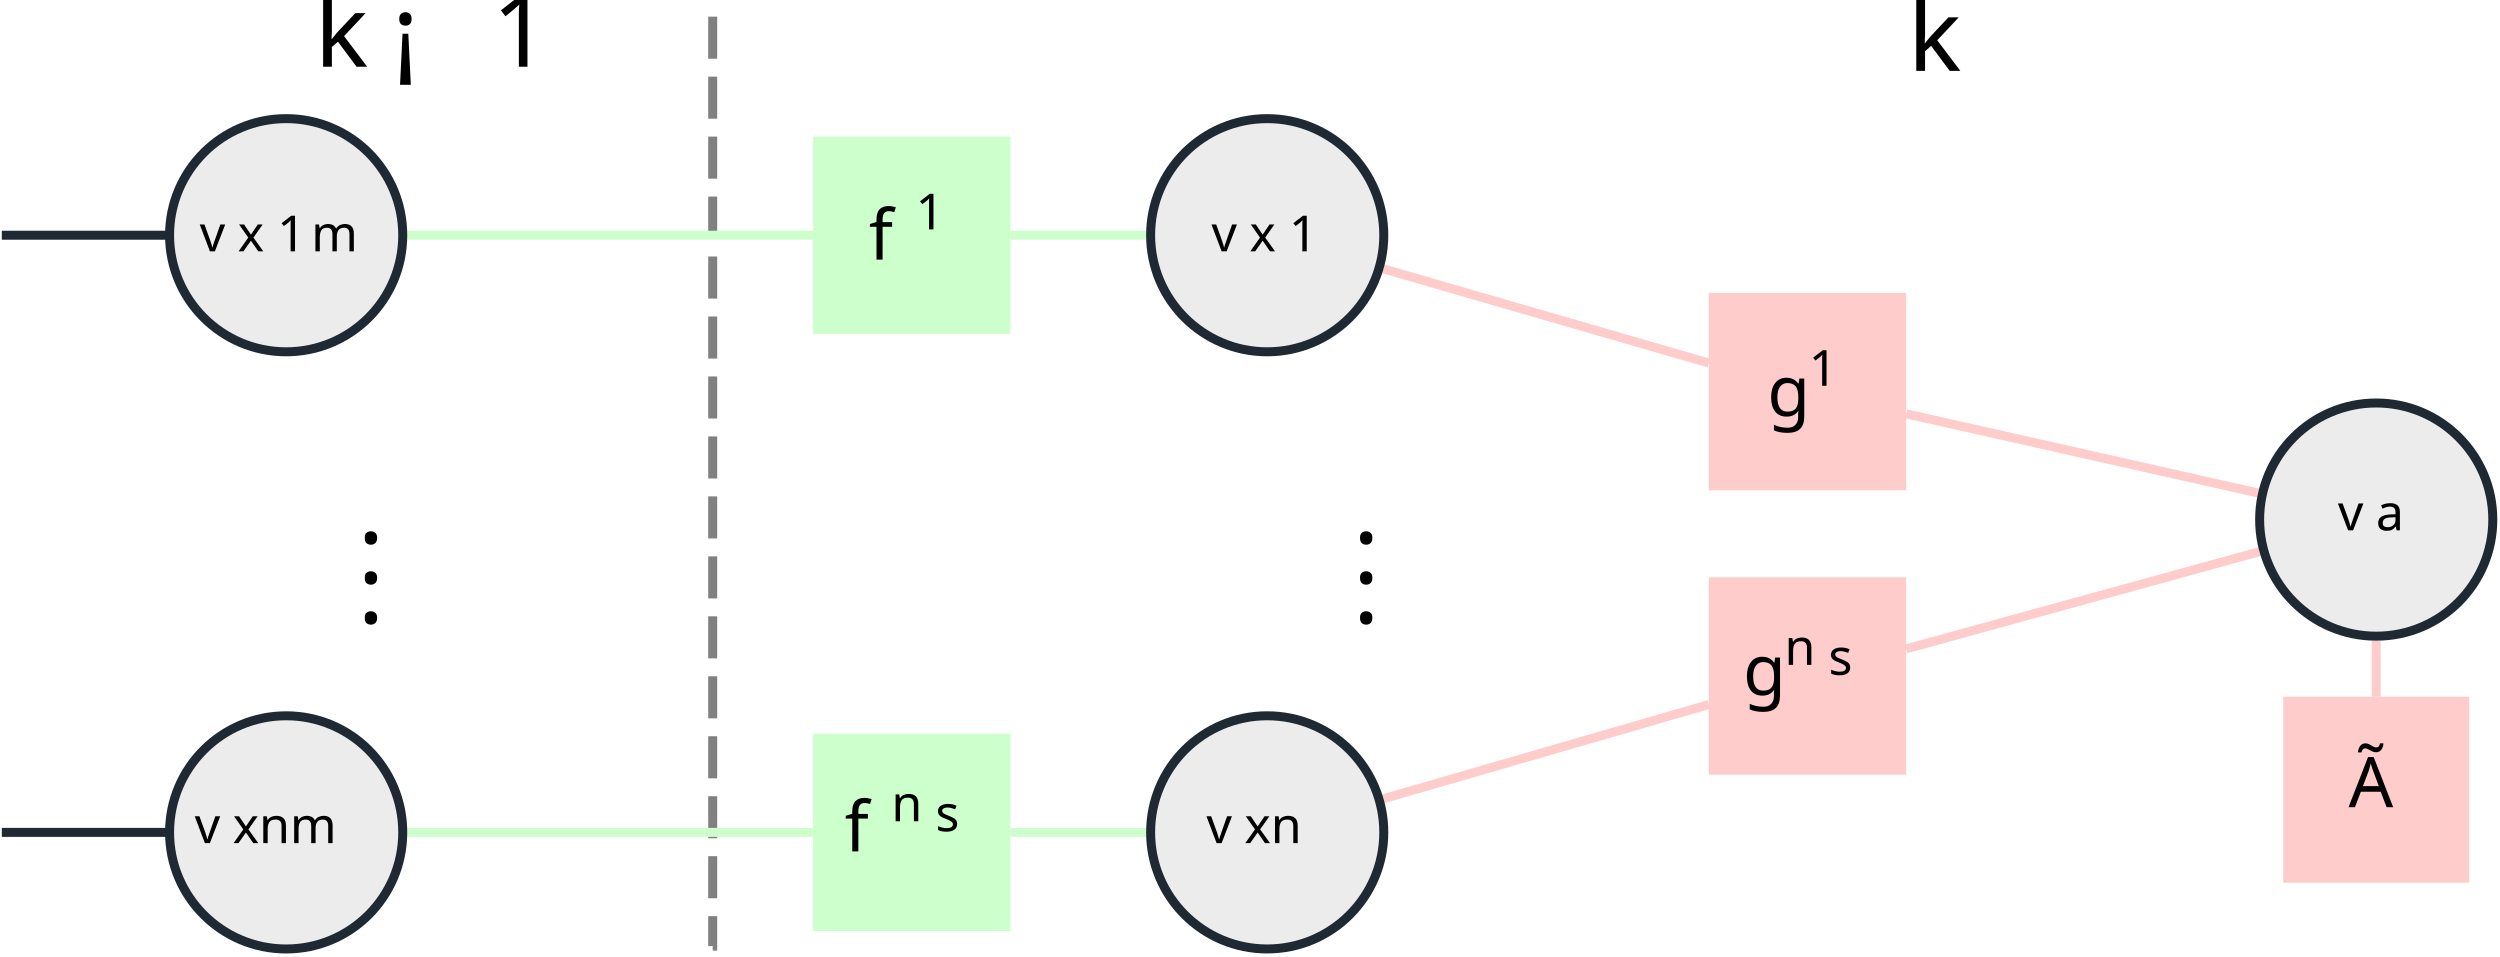
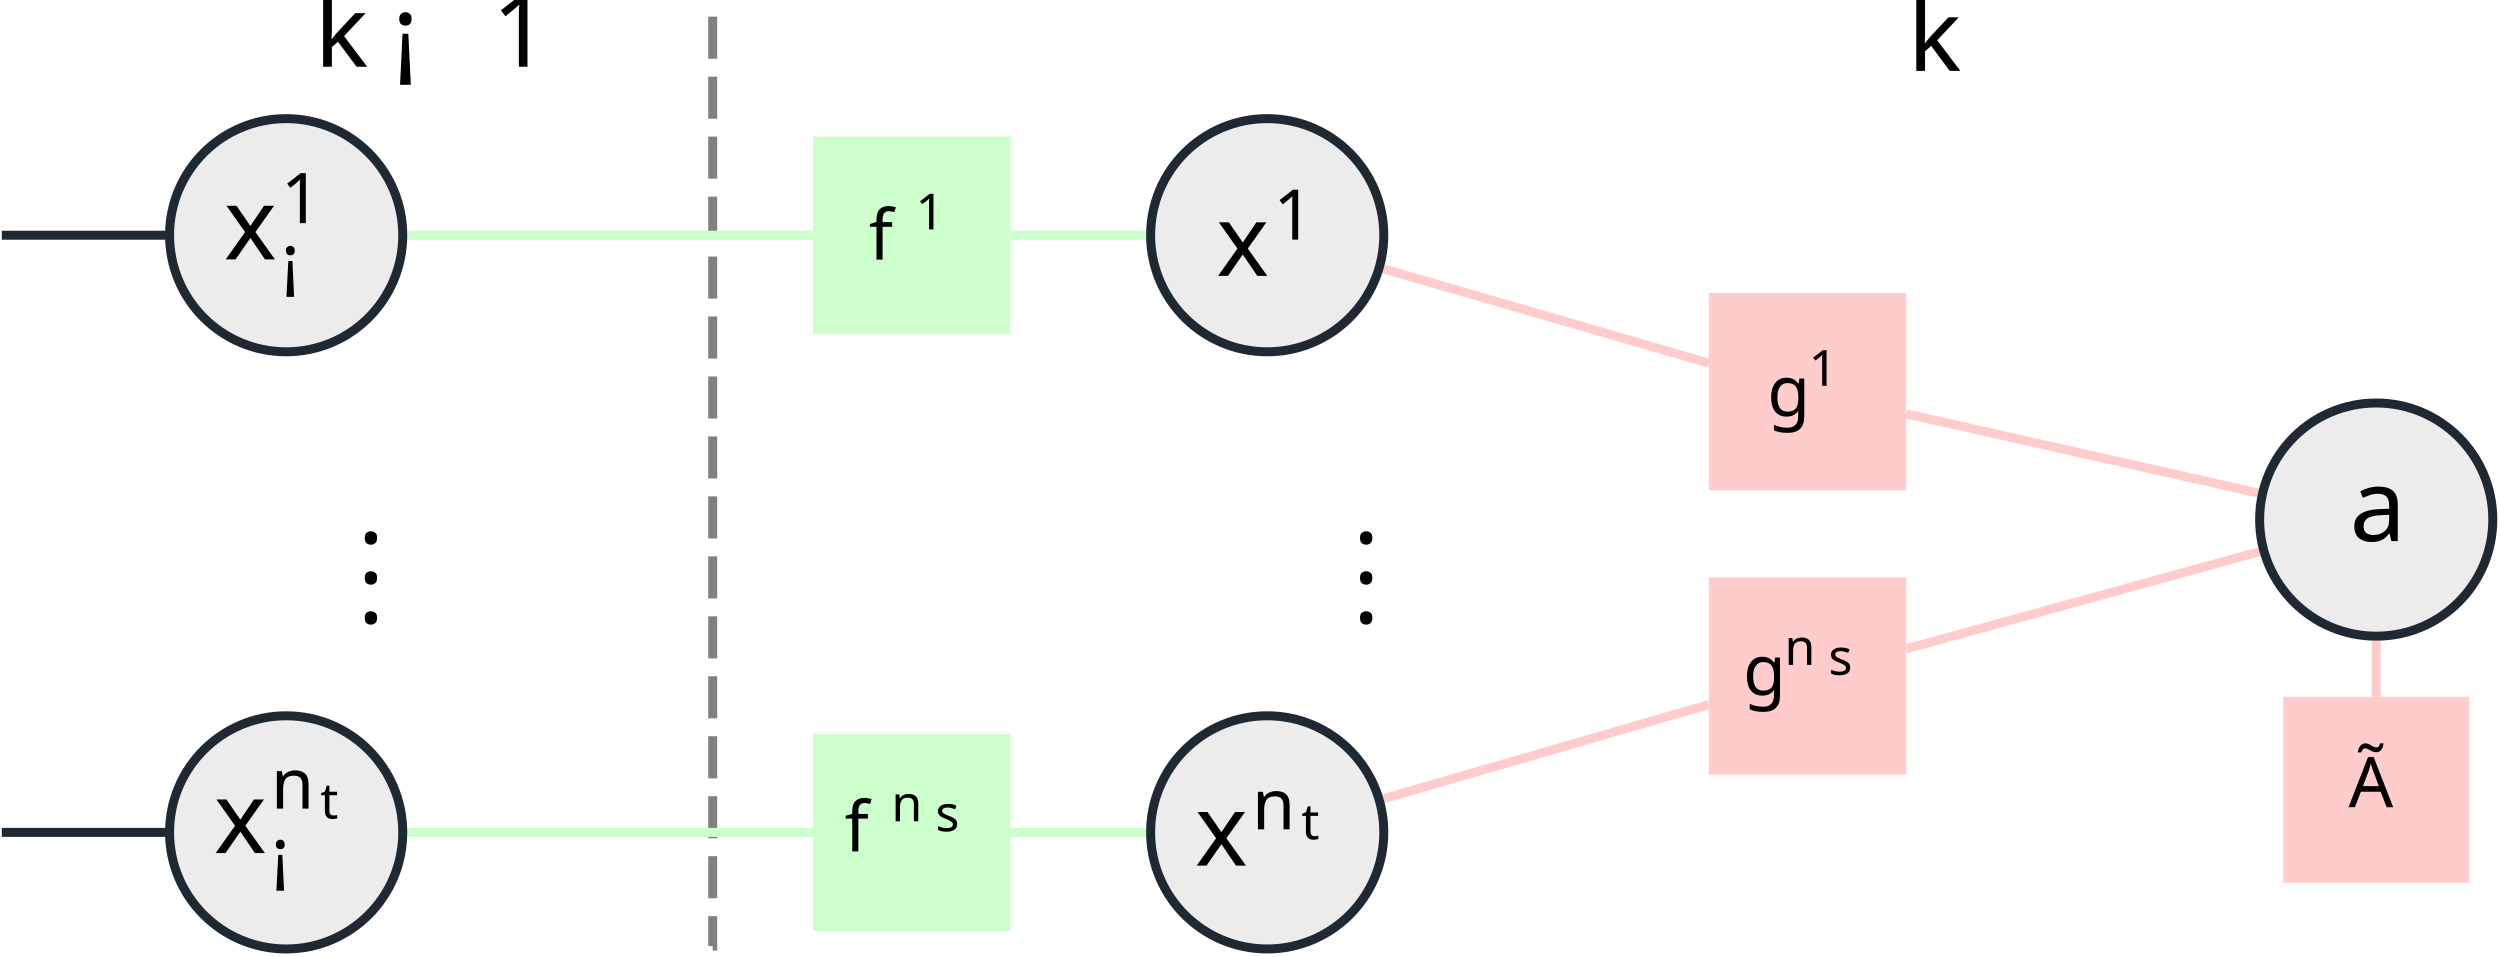
<svg xmlns="http://www.w3.org/2000/svg" width="333.528" height="127.563" viewBox="-72 -72 250.146 95.672">
  <g stroke="#000" stroke-miterlimit="10" stroke-width=".4">
    <path fill="none" stroke="gray" stroke-dasharray="3.0,3.0" stroke-width=".9" d="M-.688 22.668v-93.895zm0-93.895" />
    <path fill="none" stroke="#1f2933" stroke-width=".9" d="M-71.82-48.464h28.453ZM-71.82 11.287h28.453Zm28.453 0" />
    <path fill="none" stroke="#cfc" stroke-width=".9" d="M9.355-48.464h-40.607M29.103-48.464h13.576" />
    <path fill="none" stroke="#fcc" stroke-width=".9" d="m98.981-35.672-32.55-9.424M118.729-30.594l35.212 7.923" />
    <path fill="none" stroke="#cfc" stroke-width=".9" d="M9.355 11.287h-40.607M29.103 11.287h13.576" />
    <path fill="none" stroke="#fcc" stroke-width=".9" d="m98.981-1.506-32.55 9.424M118.729-7.077l35.35-9.722M165.76-2.286v-5.61" />
    <g stroke="none" font-size="10">
      <text x="-71.82" y="45.43" font-family="cmmi10" transform="translate(31.308 -110.755)">k</text>
      <text x="-64.077" y="45.43" font-family="cmsy10" transform="translate(31.308 -110.755)">¡</text>
      <text x="-54.077" y="45.43" font-family="cmr10" transform="translate(31.308 -110.755)">1</text>
    </g>
    <text x="-71.82" y="45.43" stroke="none" font-family="cmmi10" font-size="10" transform="translate(190.718 -110.339)">k</text>
    <g stroke="none" font-family="cmr10" font-size="10">
      <text x="-71.82" y="37.43" transform="translate(35.6 -55.068)">.</text>
      <text x="-71.82" y="41.43" transform="translate(35.6 -55.068)">.</text>
      <text x="-71.82" y="45.43" transform="translate(35.6 -55.068)">.</text>
    </g>
    <g stroke="none" font-family="cmr10" font-size="10">
      <text x="-71.82" y="37.43" transform="translate(135.184 -55.068)">.</text>
      <text x="-71.82" y="41.43" transform="translate(135.184 -55.068)">.</text>
      <text x="-71.82" y="45.43" transform="translate(135.184 -55.068)">.</text>
    </g>
    <g fill="#ececec" stroke="#1f2933" stroke-width=".9">
      <path fill="#ececec" d="M-31.702-48.464c0-6.443-5.222-11.666-11.665-11.666s-11.666 5.223-11.666 11.666S-49.81-36.8-43.367-36.8s11.665-5.222 11.665-11.665Zm-11.665 0" />
-       <g fill="#000" stroke="none" font-size="5">
-         <text x="-71.82" y="45.43" font-family="cmmi5" transform="translate(19.807 -92.283)">v</text>
-         <text x="-68.029" y="45.43" font-family="cmmi5" transform="translate(19.807 -92.283)">x</text>
-         <text x="-64.071" y="45.43" font-family="cmr5" transform="translate(19.807 -92.283)">1</text>
-         <text x="-60.668" y="45.43" font-family="cmmi5" transform="translate(19.807 -92.283)">m</text>
+       <g fill="#000" stroke="none">
+         <text x="-71.82" y="45.43" font-family="cmmi10" font-size="10" transform="translate(22.22 -91.477)">x</text>
+         <text x="-66.105" y="41.801" font-family="cmr7" font-size="7" transform="translate(22.22 -91.477)">1</text>
+         <text x="-66.105" y="47.902" font-family="cmsy7" font-size="7" transform="translate(22.22 -91.477)">¡</text>
      </g>
    </g>
    <g fill="#ececec" stroke="#1f2933" stroke-width=".9">
      <path fill="#ececec" d="M66.46-48.464c0-6.443-5.223-11.666-11.665-11.666-6.443 0-11.666 5.223-11.666 11.666S48.352-36.8 54.795-36.8c6.442 0 11.665-5.222 11.665-11.665Zm-11.665 0" />
-       <g fill="#000" stroke="none" font-size="5">
-         <text x="-71.82" y="45.43" font-family="cmmi5" transform="translate(121.039 -92.283)">v</text>
-         <text x="-68.029" y="45.43" font-family="cmmi5" transform="translate(121.039 -92.283)">x</text>
-         <text x="-64.071" y="45.43" font-family="cmr5" transform="translate(121.039 -92.283)">1</text>
+       <g fill="#000" stroke="none">
+         <text x="-71.82" y="45.43" font-family="cmmi10" font-size="10" transform="translate(121.514 -89.824)">x</text>
+         <text x="-66.105" y="41.801" font-family="cmr7" font-size="7" transform="translate(121.514 -89.824)">1</text>
      </g>
    </g>
    <g fill="#ececec" stroke="#1f2933" stroke-width=".9">
      <path fill="#ececec" d="M-31.702 11.287c0-6.443-5.222-11.666-11.665-11.666s-11.666 5.223-11.666 11.666c0 6.442 5.223 11.665 11.666 11.665s11.665-5.223 11.665-11.665Zm-11.665 0" />
-       <g fill="#000" stroke="none" font-family="cmmi5" font-size="5">
-         <text x="-71.82" y="45.43" transform="translate(19.306 -33.067)">v</text>
-         <text x="-68.029" y="45.43" transform="translate(19.306 -33.067)">xnm</text>
+       <g fill="#000" stroke="none">
+         <text x="-71.82" y="45.43" font-family="cmmi10" font-size="10" transform="translate(21.214 -32.075)">x</text>
+         <text x="-66.105" y="40.985" font-family="cmmi7" font-size="7" transform="translate(21.214 -32.075)">n</text>
+         <text x="-61.161" y="41.985" font-family="cmmi5" font-size="5" transform="translate(21.214 -32.075)">t</text>
+         <text x="-66.105" y="47.919" font-family="cmsy7" font-size="7" transform="translate(21.214 -32.075)">¡</text>
      </g>
    </g>
    <g fill="#ececec" stroke="#1f2933" stroke-width=".9">
      <path fill="#ececec" d="M66.46 11.287C66.46 4.844 61.237-.38 54.795-.38c-6.443 0-11.666 5.223-11.666 11.666 0 6.442 5.223 11.665 11.666 11.665 6.442 0 11.665-5.223 11.665-11.665Zm-11.665 0" />
-       <g fill="#000" stroke="none" font-family="cmmi5" font-size="5">
-         <text x="-71.82" y="45.43" transform="translate(120.538 -33.067)">v</text>
-         <text x="-68.029" y="45.43" transform="translate(120.538 -33.067)">xn</text>
+       <g fill="#000" stroke="none">
+         <text x="-71.82" y="45.43" font-family="cmmi10" font-size="10" transform="translate(119.376 -30.822)">x</text>
+         <text x="-66.105" y="41.801" font-family="cmmi7" font-size="7" transform="translate(119.376 -30.822)">n</text>
+         <text x="-61.161" y="42.801" font-family="cmmi5" font-size="5" transform="translate(119.376 -30.822)">t</text>
      </g>
    </g>
    <g fill="#ececec" stroke="#1f2933" stroke-width=".9">
      <path fill="#ececec" d="M177.426-20.012c0-6.442-5.223-11.665-11.665-11.665-6.443 0-11.666 5.223-11.666 11.665 0 6.443 5.223 11.666 11.666 11.666 6.442 0 11.665-5.223 11.665-11.666Zm-11.665 0" />
-       <g fill="#000" stroke="none" font-family="cmmi5" font-size="5">
-         <text x="-71.82" y="45.43" transform="translate(233.75 -64.365)">v</text>
-         <text x="-68.029" y="45.43" transform="translate(233.75 -64.365)">a</text>
-       </g>
+       <text x="-71.82" y="45.43" fill="#000" stroke="none" font-family="cmmi10" font-size="10" transform="translate(234.938 -63.289)">a</text>
    </g>
    <g fill="#cfc" stroke="#cfc">
      <path fill="#cfc" stroke="#cfc" d="M9.555-38.79h19.348v-19.348H9.555Z" />
      <g fill="#000" stroke="none">
        <text x="-71.82" y="45.43" font-family="cmmi7" font-size="7" transform="translate(86.755 -91.455)">f</text>
        <text x="-67.136" y="42.412" font-family="cmr5" font-size="5" transform="translate(86.755 -91.455)">1</text>
      </g>
    </g>
    <g fill="#fcc" stroke="#fcc">
      <path fill="#fcc" stroke="#fcc" d="M99.181-23.141h19.348V-42.49H99.181Z" />
      <g fill="#000" stroke="none">
        <text x="-71.82" y="45.43" font-family="cmmi7" font-size="7" transform="translate(176.647 -75.806)">g</text>
        <text x="-67.668" y="42.412" font-family="cmr5" font-size="5" transform="translate(176.647 -75.806)">1</text>
      </g>
    </g>
    <g fill="#cfc" stroke="#cfc">
      <path fill="#cfc" stroke="#cfc" d="M9.555 20.96h19.348V1.614H9.555Z" />
      <g fill="#000" stroke="none">
        <text x="-71.82" y="45.43" font-family="cmmi7" font-size="7" transform="translate(84.33 -32.238)">f</text>
        <text x="-67.136" y="42.412" font-family="cmmi5" font-size="5" transform="translate(84.33 -32.238)">n</text>
        <text x="-62.732" y="43.412" font-family="cmmi5" font-size="5" transform="translate(84.33 -32.238)">s</text>
      </g>
    </g>
    <g fill="#fcc" stroke="#fcc">
      <path fill="#fcc" stroke="#fcc" d="M99.181 5.311h19.348v-19.347H99.181Z" />
      <g fill="#000" stroke="none">
        <text x="-71.82" y="45.43" font-family="cmmi7" font-size="7" transform="translate(174.222 -47.888)">g</text>
        <text x="-67.668" y="42.412" font-family="cmmi5" font-size="5" transform="translate(174.222 -47.888)">n</text>
        <text x="-63.264" y="43.412" font-family="cmmi5" font-size="5" transform="translate(174.222 -47.888)">s</text>
      </g>
    </g>
    <g fill="#fcc" stroke="#fcc">
      <path fill="#fcc" stroke="#fcc" d="M156.656 16.123h18.21v-18.21h-18.21Z" />
      <text x="-71.82" y="45.43" fill="#000" stroke="none" font-family="cmmi7" font-size="7" transform="translate(234.81 -36.661)">Ã</text>
    </g>
  </g>
</svg>
